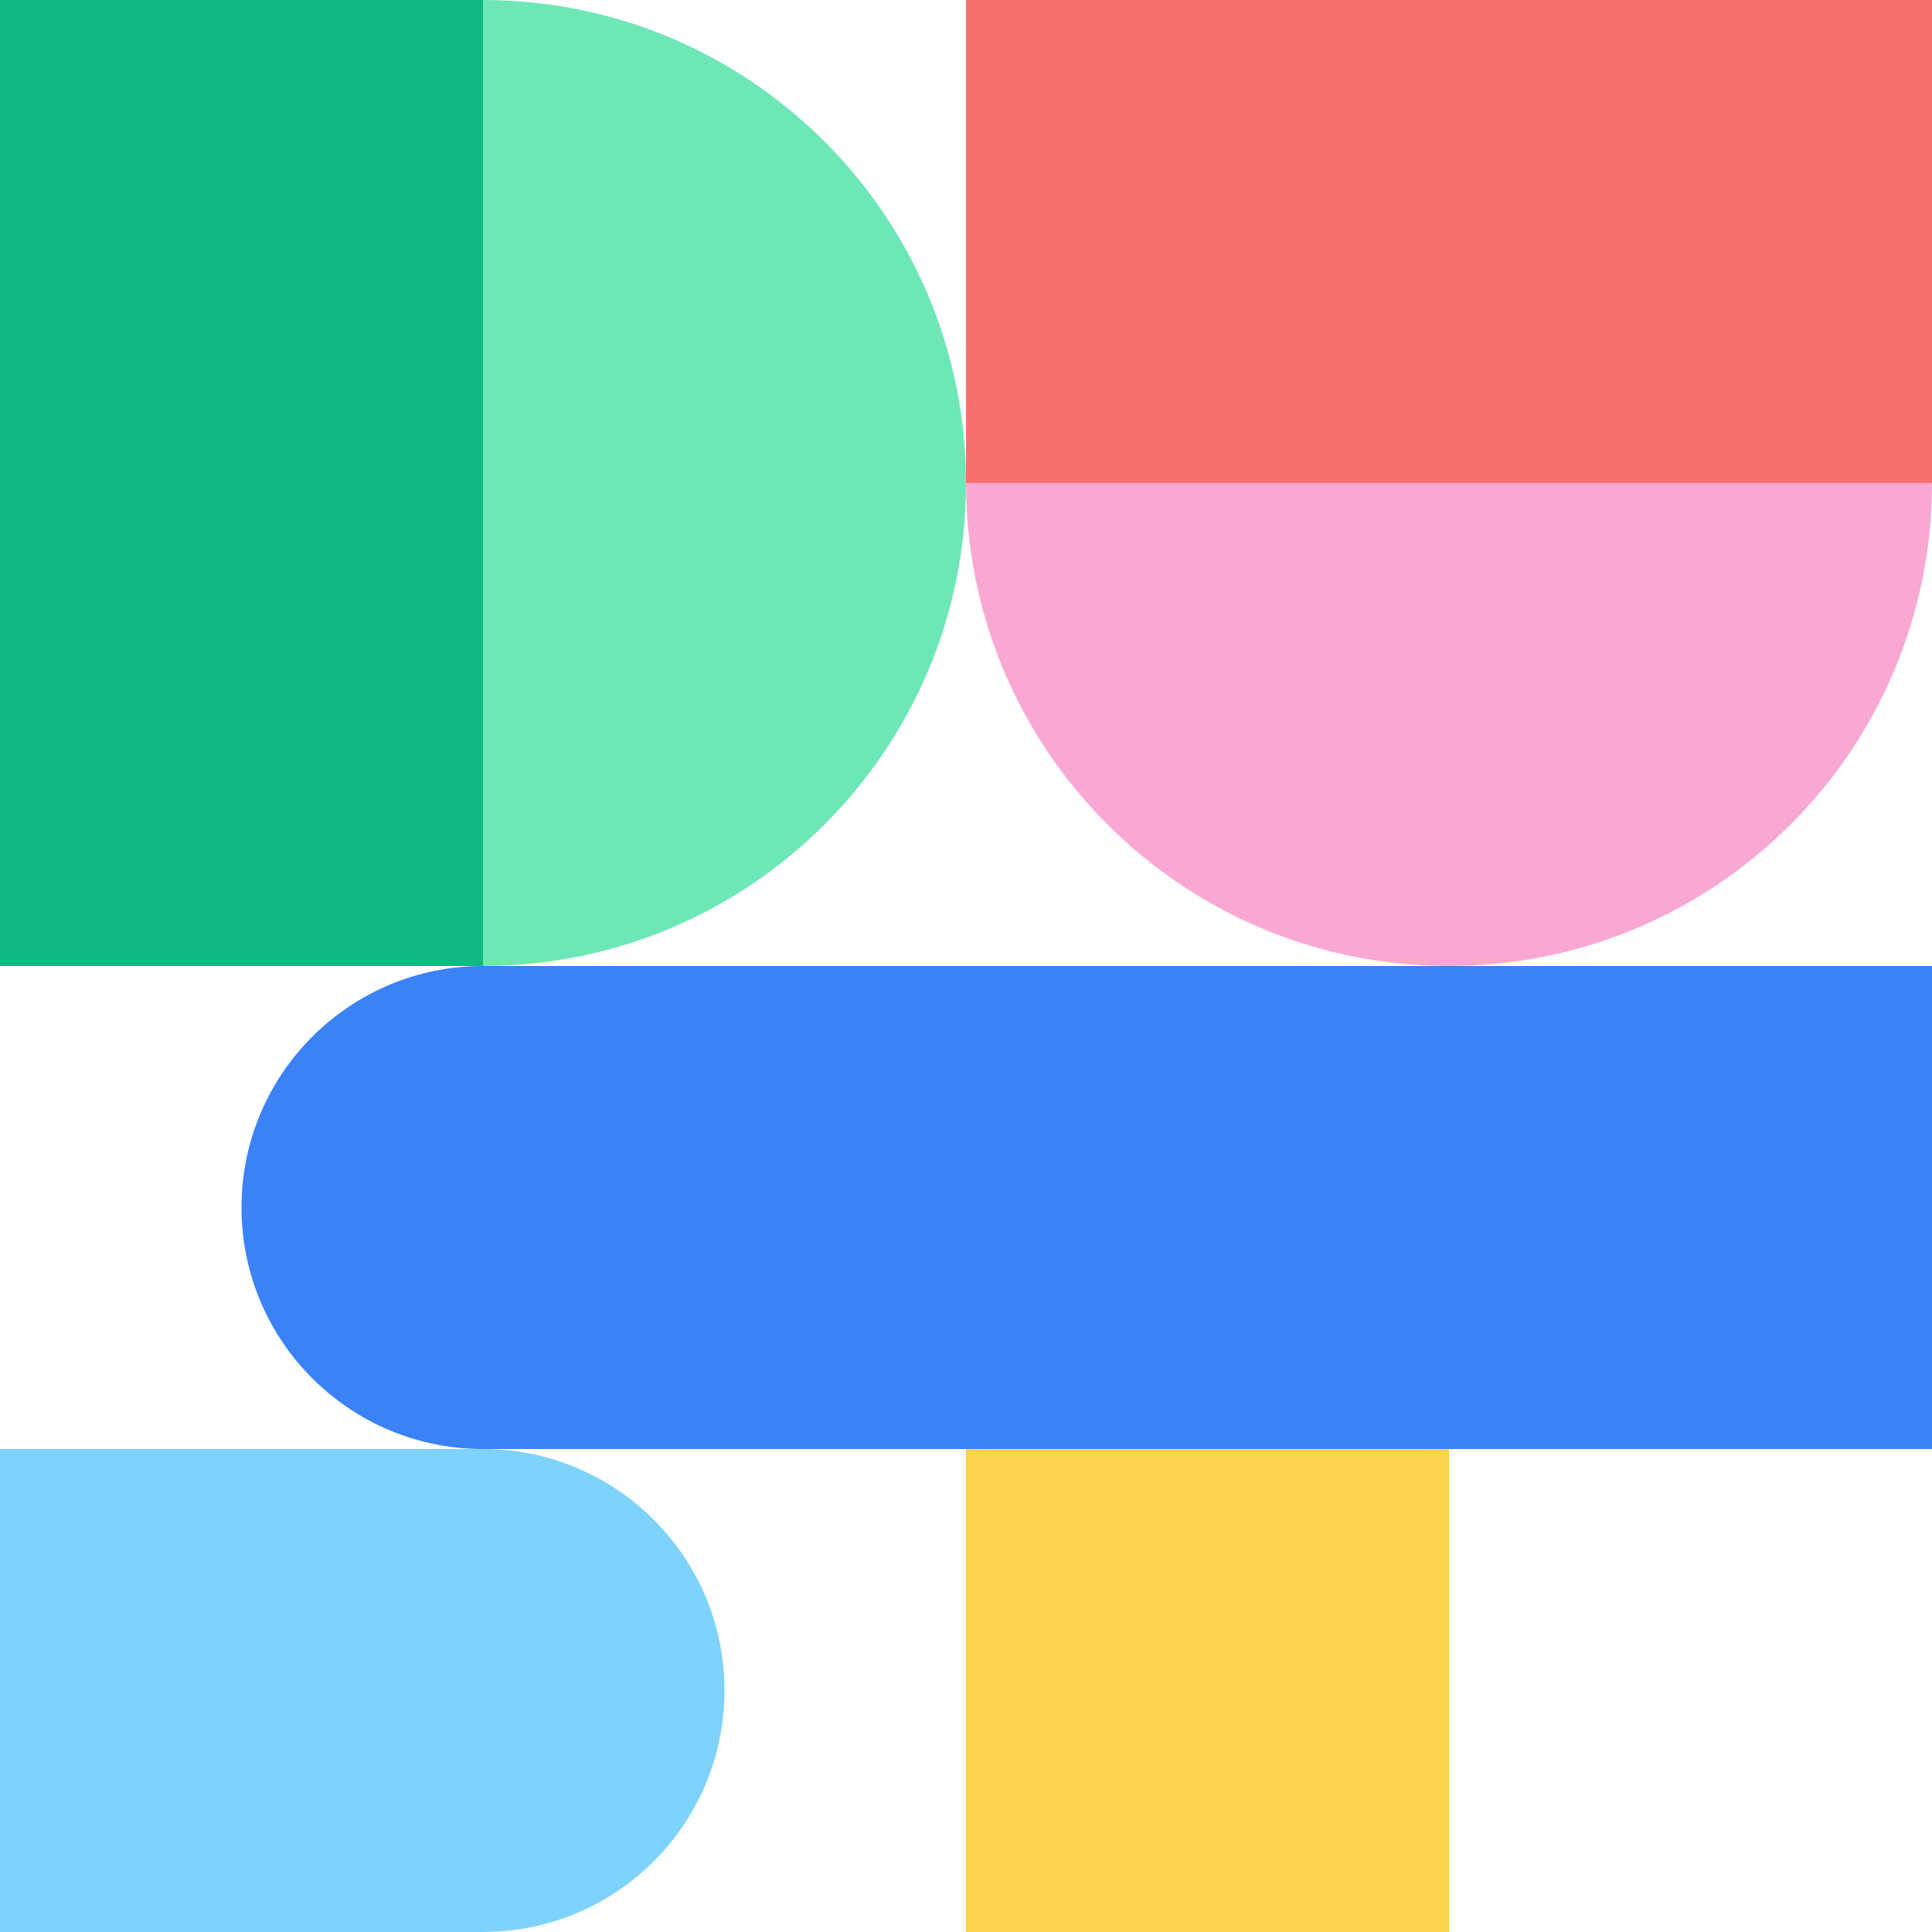
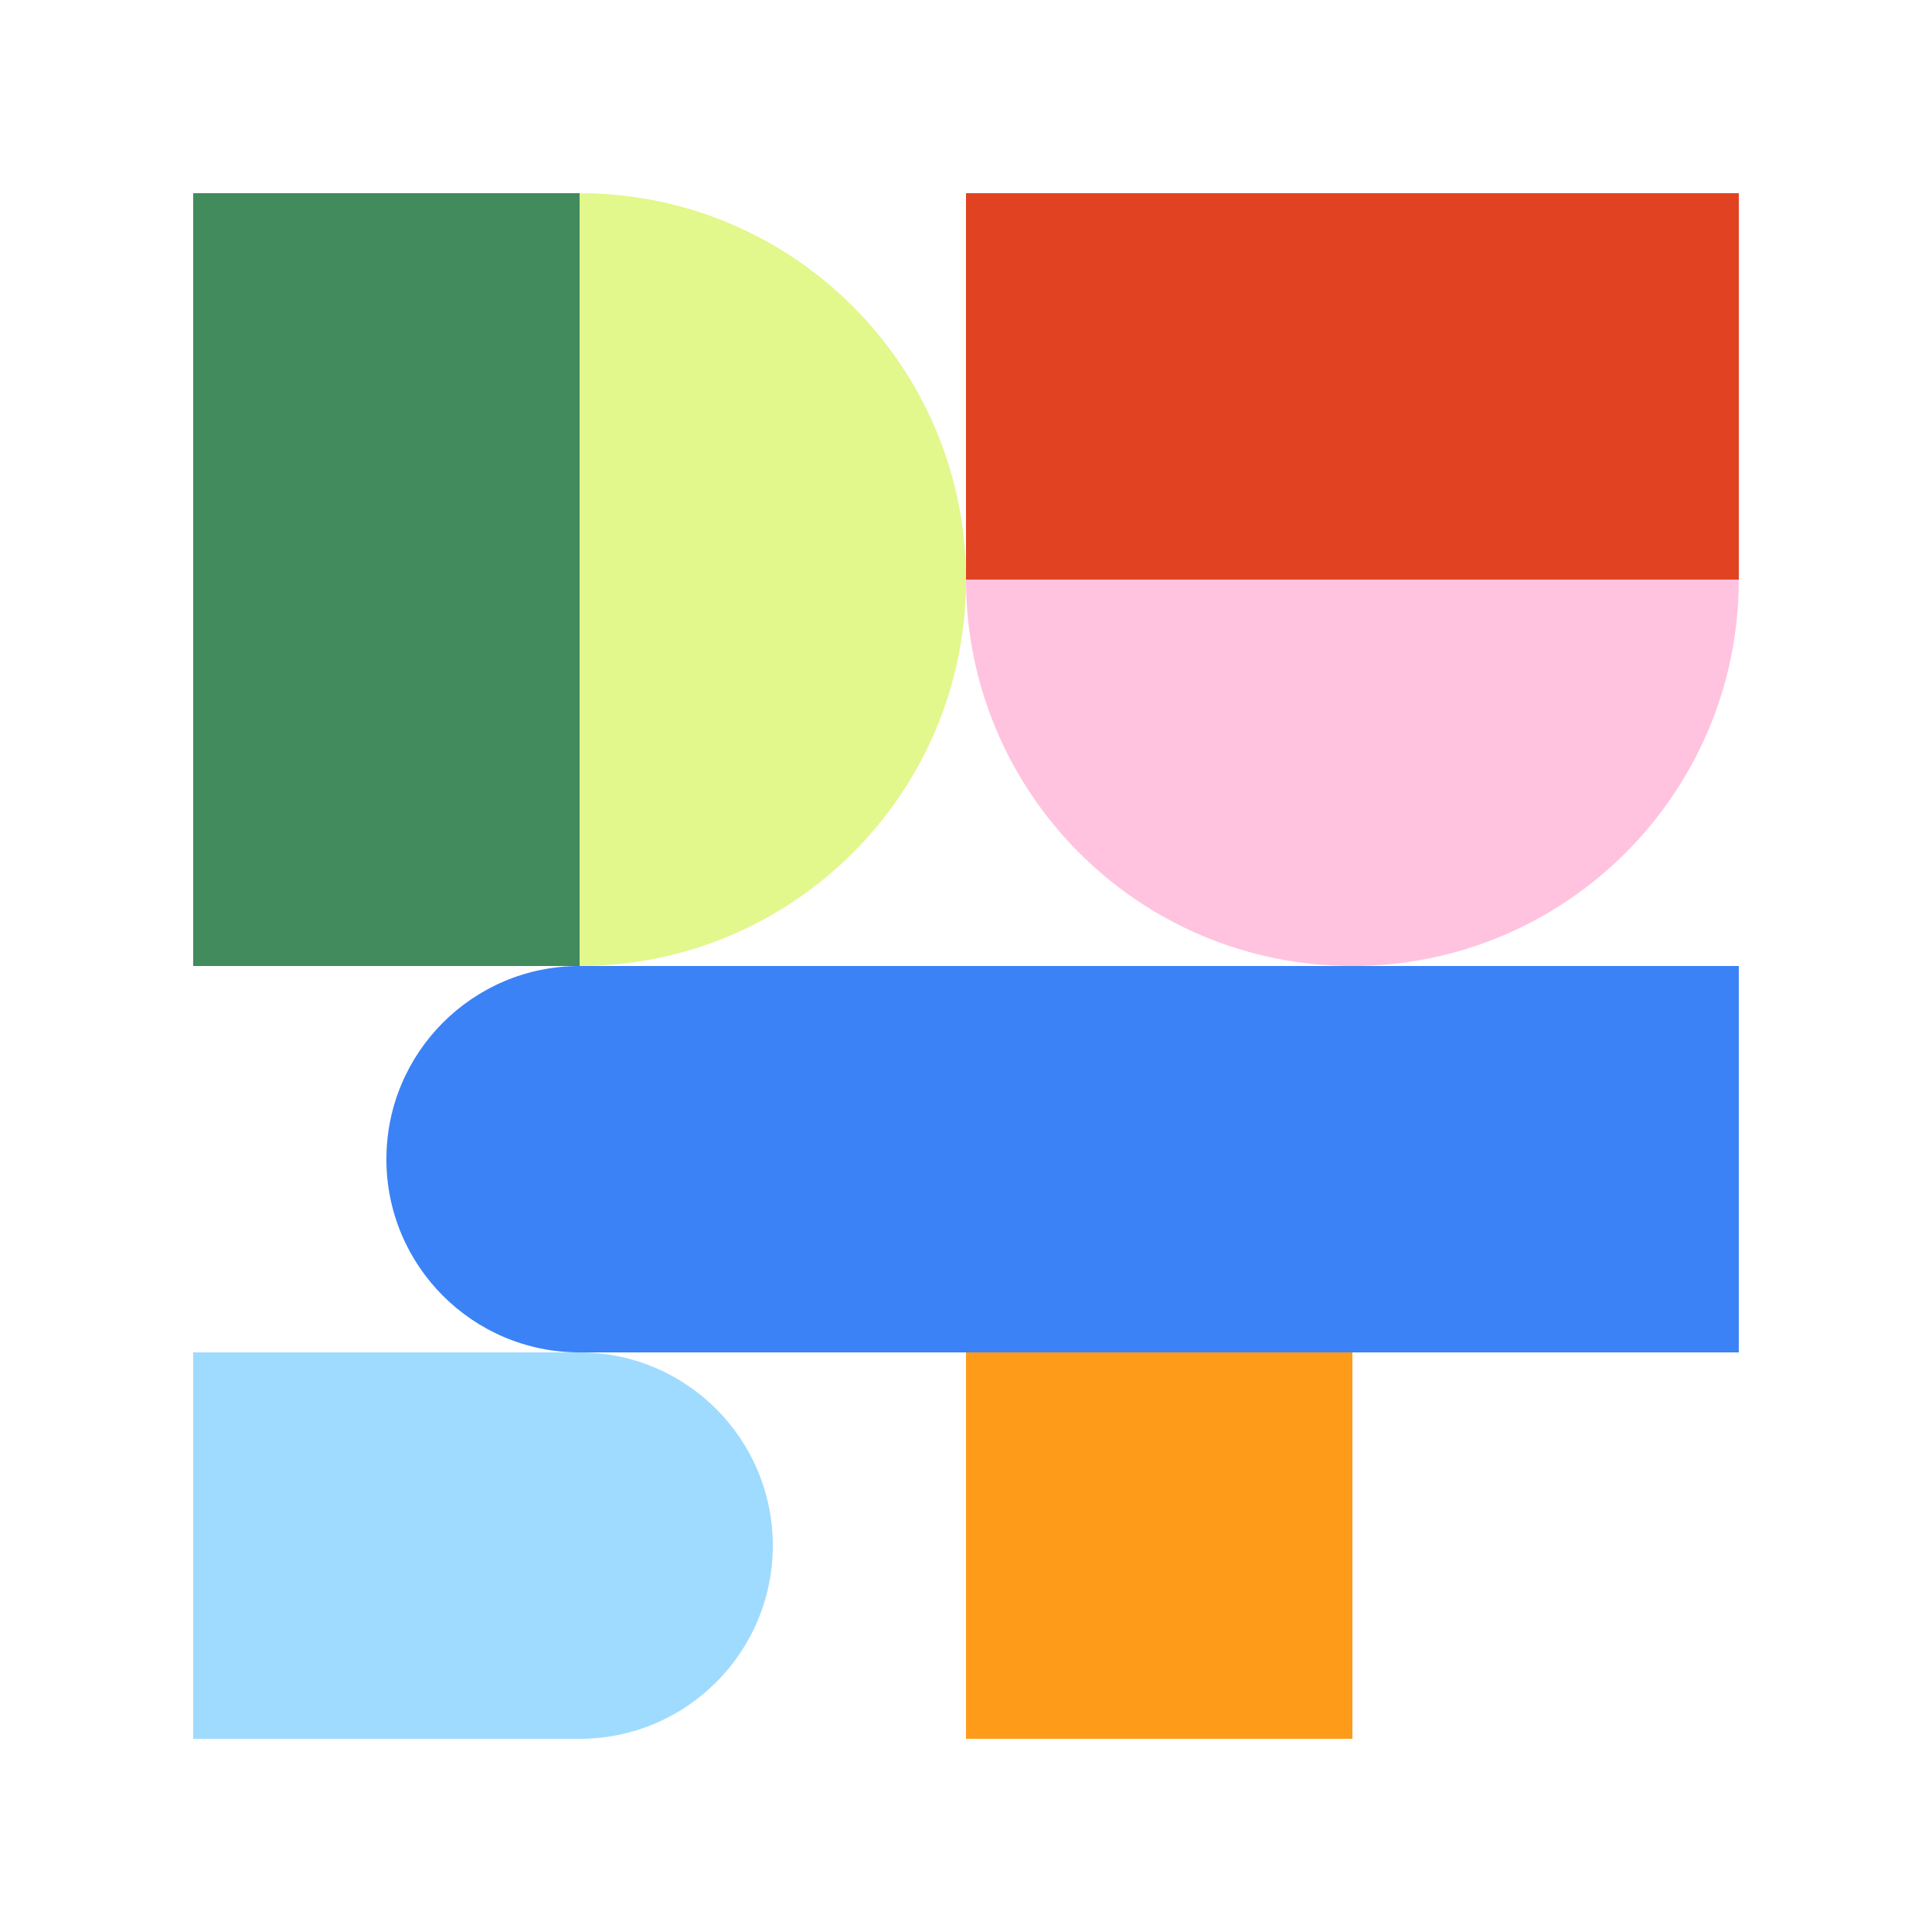
- <svg xmlns="http://www.w3.org/2000/svg" width="48" height="48" viewBox="0 0 48 48" fill="none">
-   <path d="M36 36H24V48H36V36Z" fill="#FCD34D" />
+ <svg xmlns="http://www.w3.org/2000/svg" width="60" height="60" viewBox="-6 -6 60 60" fill="none">
+   <path d="M36 24H24V48H36V24Z" fill="#FE9C1A" />
  <path fill-rule="evenodd" clip-rule="evenodd" d="M12 36C8.686 36 6 33.314 6 30C6 26.686 8.686 24 12 24H48V36H12Z" fill="#3B82F6" />
-   <path fill-rule="evenodd" clip-rule="evenodd" d="M0 48V36H12C15.314 36 18 38.686 18 42C18 45.314 15.314 48 12 48H0Z" fill="#7DD3FC" />
-   <path d="M12 24C18.627 24 24 18.627 24 12C24 5.373 18.627 0 12 0C5.373 0 0 5.373 0 12C0 18.627 5.373 24 12 24Z" fill="#6EE7B7" />
-   <path d="M36 24C42.627 24 48 18.627 48 12C48 5.373 42.627 0 36 0C29.373 0 24 5.373 24 12C24 18.627 29.373 24 36 24Z" fill="#F9A8D4" />
-   <path d="M12 0H0V24H12V0Z" fill="#10B981" />
-   <path d="M48 0H24V12H48V0Z" fill="#F87171" />
+   <path fill-rule="evenodd" clip-rule="evenodd" d="M0 48V36H12C15.314 36 18 38.686 18 42C18 45.314 15.314 48 12 48H0Z" fill="#9FDBFF" />
+   <path d="M12 24C18.627 24 24 18.627 24 12C24 5.373 18.627 0 12 0C5.373 0 0 5.373 0 12C0 18.627 5.373 24 12 24Z" fill="#E2F78C" />
+   <path d="M36 24C42.627 24 48 18.627 48 12C48 5.373 42.627 0 36 0C29.373 0 24 5.373 24 12C24 18.627 29.373 24 36 24Z" fill="#FFC3DF" />
+   <path d="M12 0H0V24H12V0Z" fill="#418B5C" />
+   <path d="M48 0H24V12H48V0Z" fill="#E14322" />
</svg>
